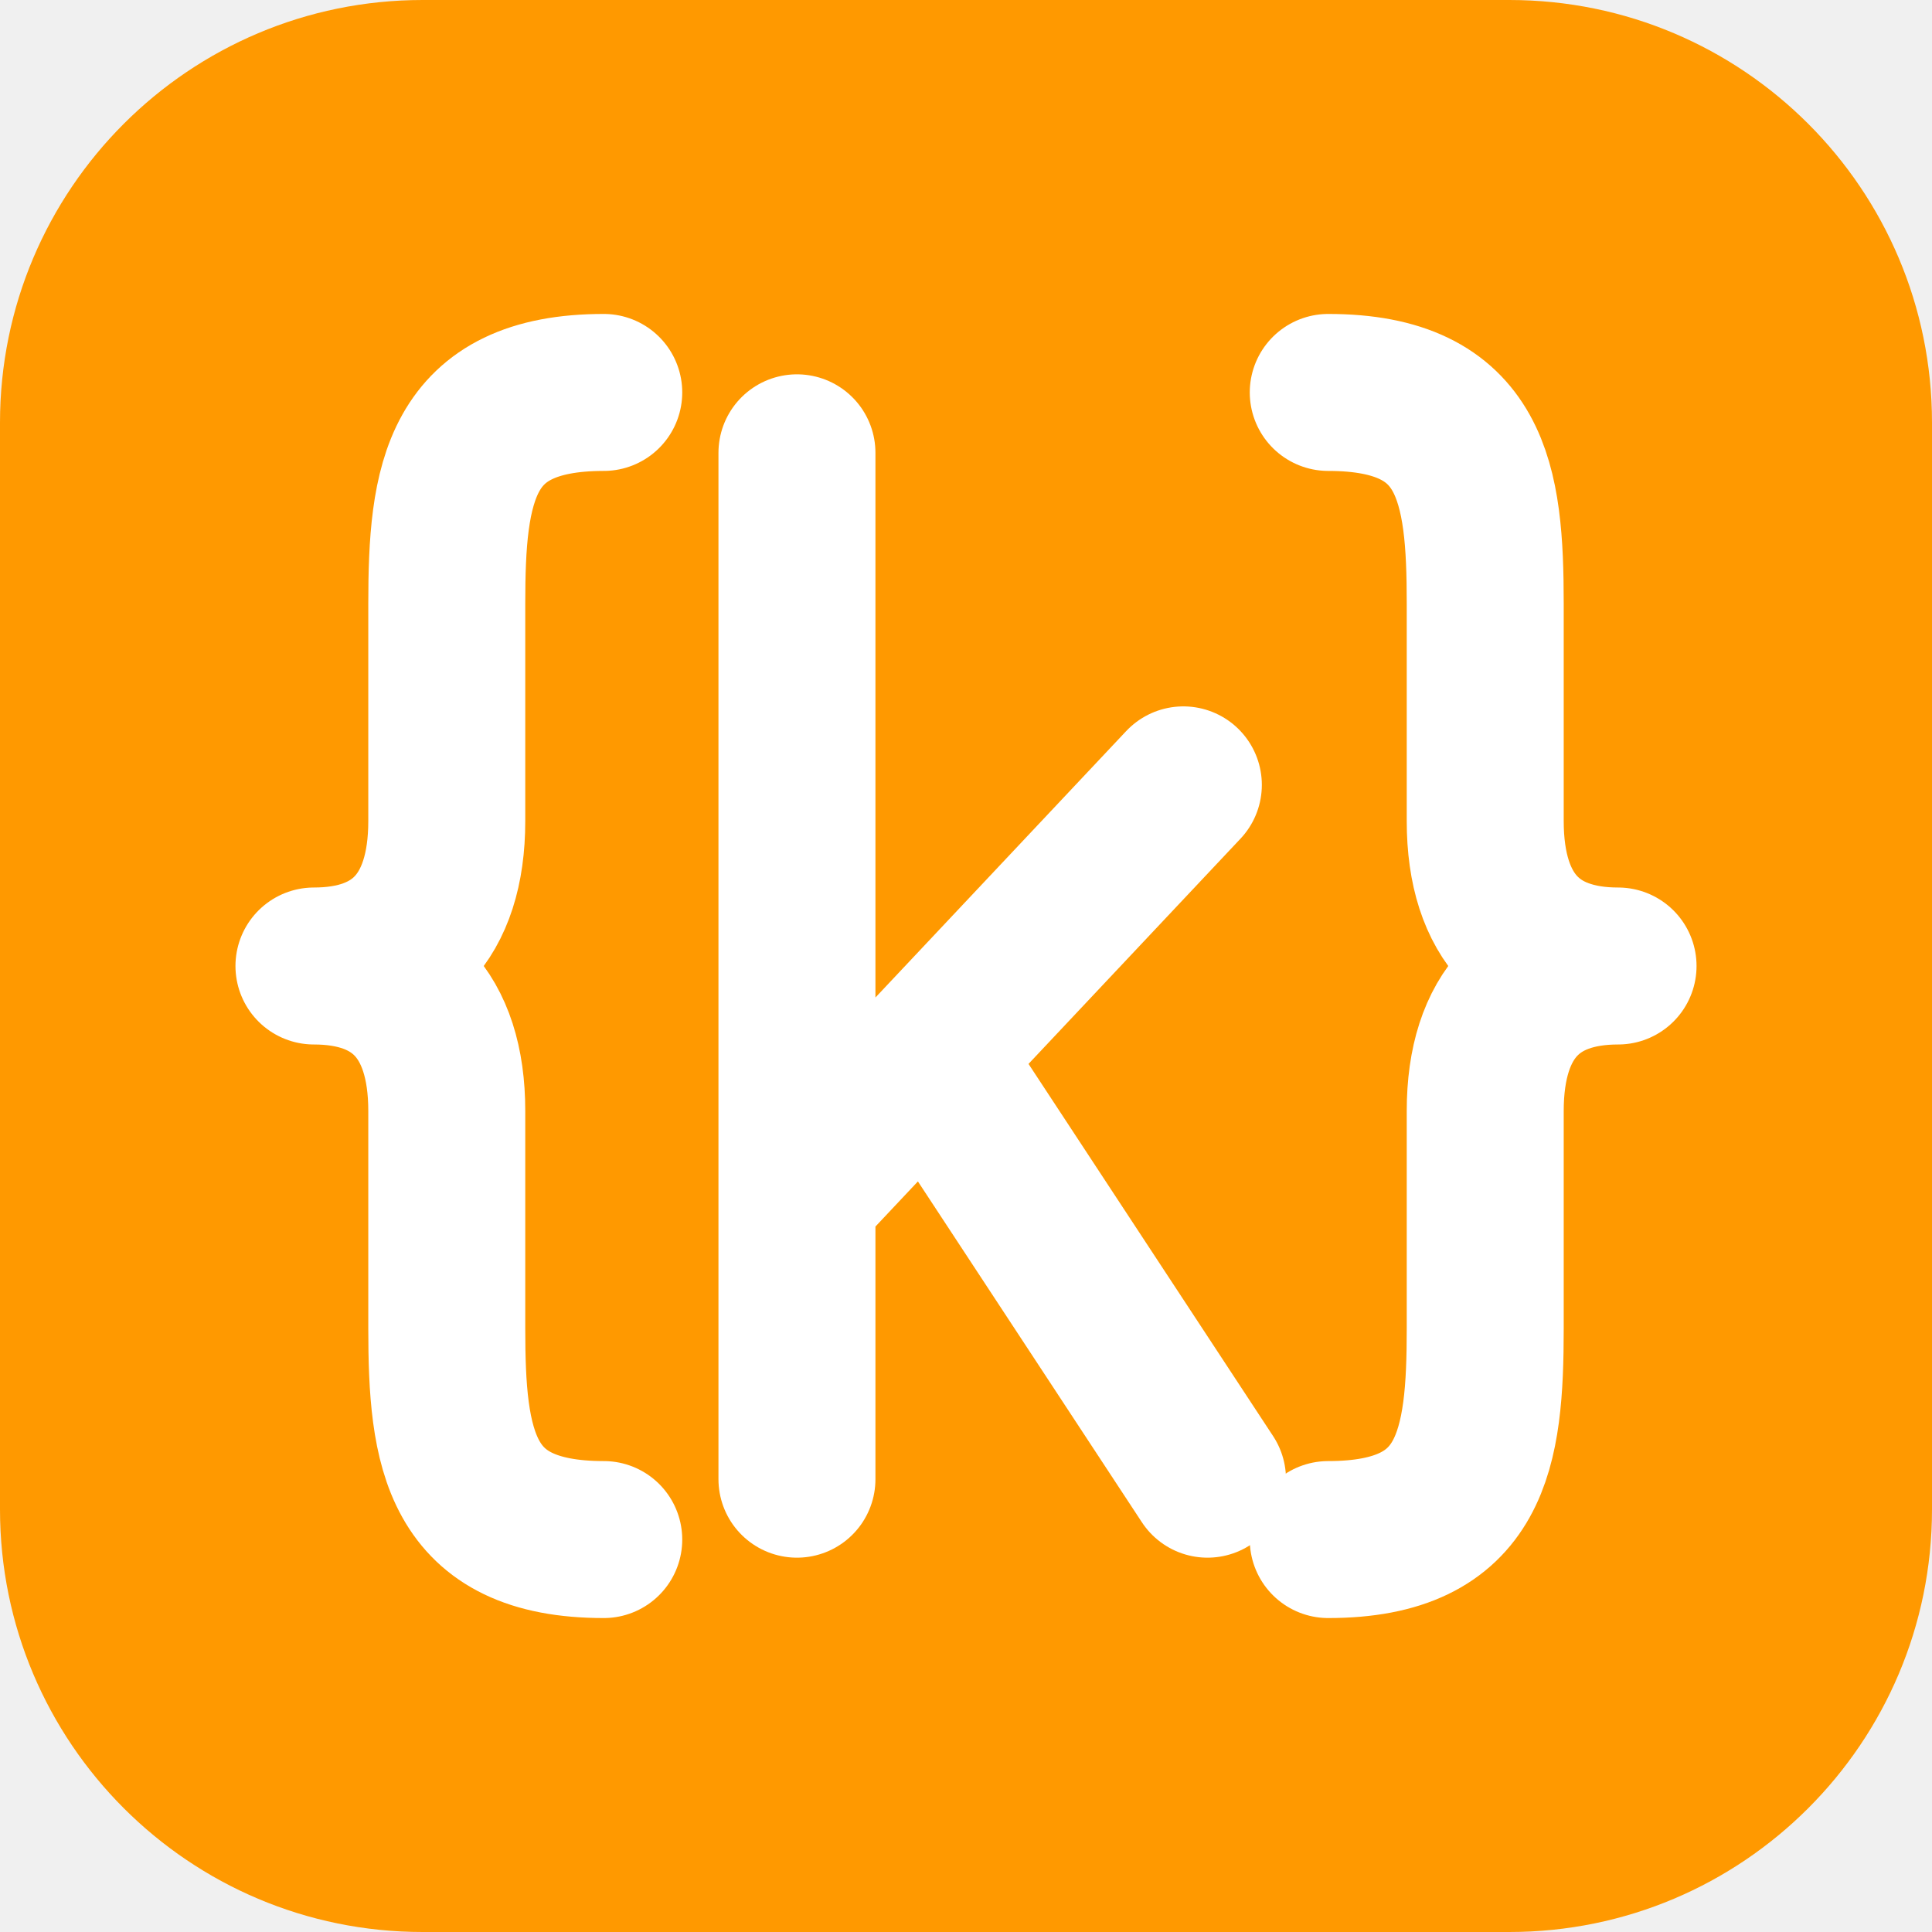
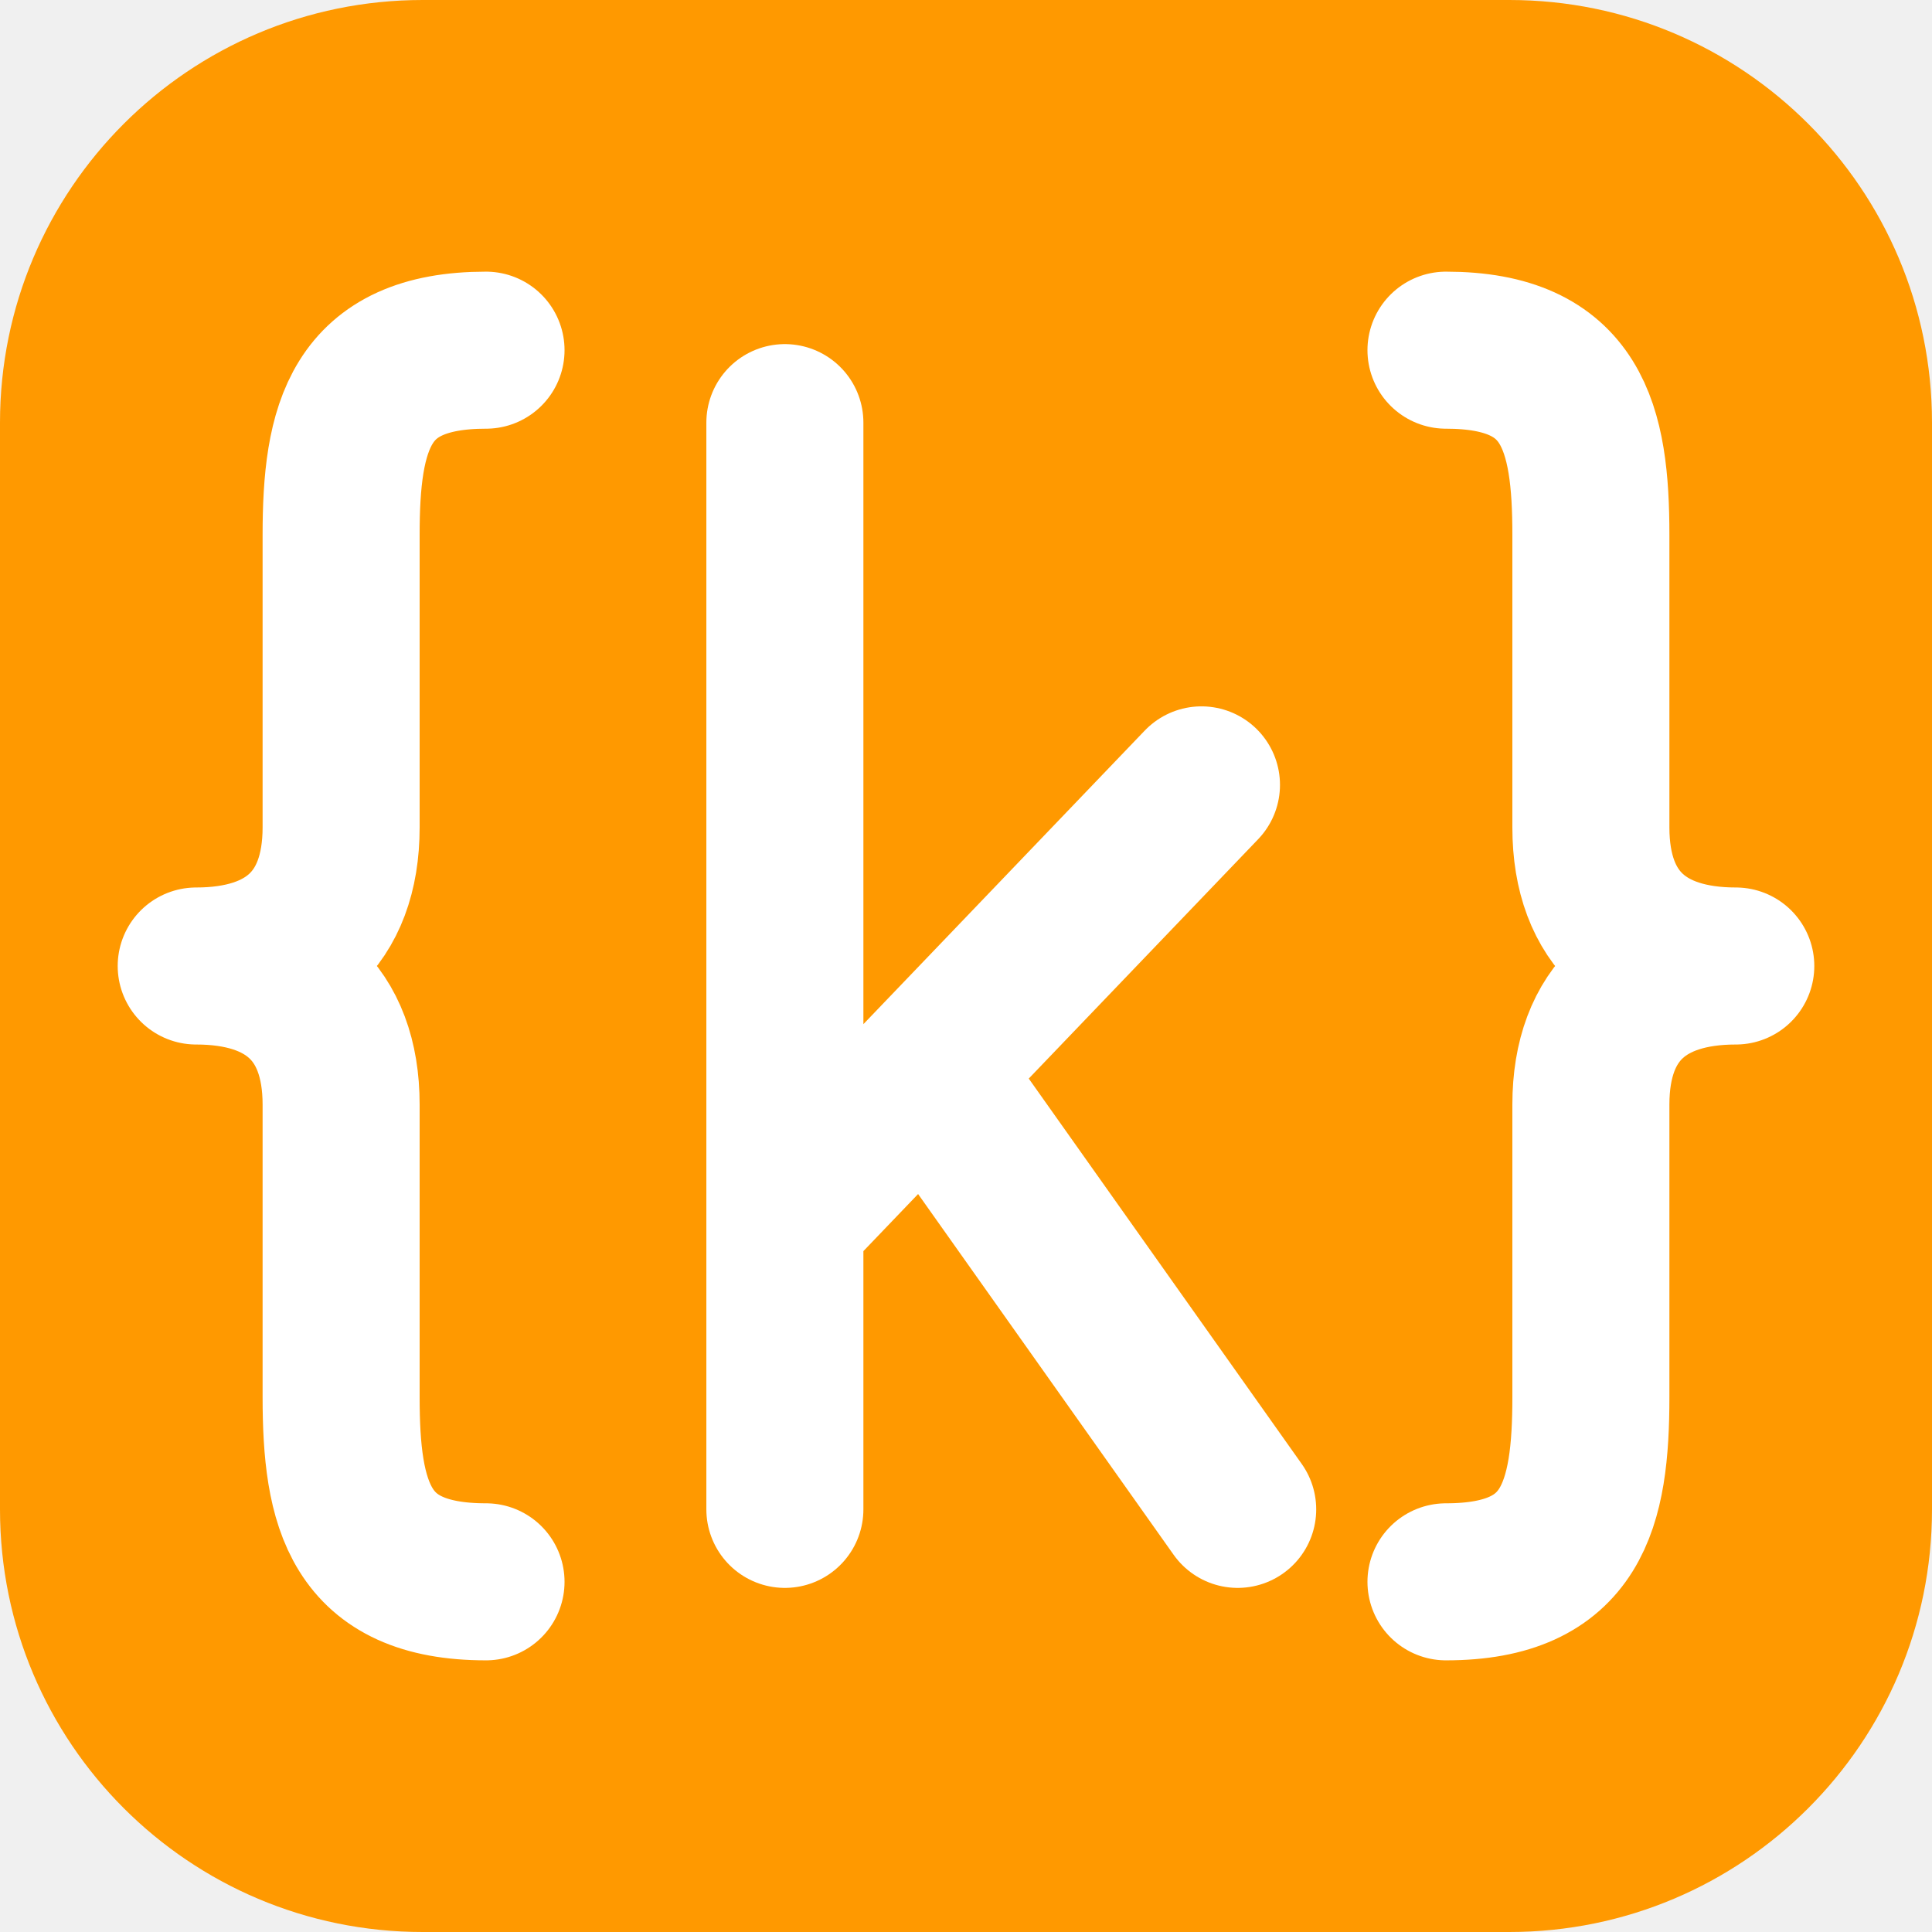
<svg xmlns="http://www.w3.org/2000/svg" viewBox="0 0 32 32" width="32" height="32">
  <rect width="32" height="32" rx="7" fill="#ff9900" />
-   <g fill="none" stroke="#ffffff" stroke-width="2.6" stroke-linecap="round" stroke-linejoin="round">
-     <path d="M10,6.5 C7.6,6.5 7.4,8 7.4,10 L7.4,13.6 C7.4,15.2 6.6,16 5.2,16 C6.6,16 7.4,16.8 7.4,18.4 L7.4,22 C7.4,24 7.6,25.5 10,25.5" />
-     <path d="M13.2,7.5 V24.5 M19.6,13 L13.2,19.8 M15.4,17.5 L20,24.5" />
-     <path d="M22,6.5 C24.4,6.5 24.6,8 24.6,10 L24.6,13.6 C24.6,15.2 25.4,16 26.8,16 C25.4,16 24.6,16.8 24.6,18.4 L24.6,22 C24.6,24 24.4,25.5 22,25.5" />
+   <g transform="translate(3.25,4.60) scale(0.3)" fill="none" stroke="#ffffff" stroke-width="8.67" stroke-linecap="round" stroke-linejoin="round">
+     <path d="M16,4 C9,4 8,8.25 8,14.2 L8,30.35 C8,35.45 5,38 0,38 C5,38 8,40.55 8,45.65 L8,61.8 C8,67.75 9,72 16,72" />
+     <path d="M32.5,8 V68 M55.5,28 L32.5,52 M40.5,44 L57.5,68" />
+     <path d="M69,4 C76,4 77,8.25 77,14.2 L77,30.35 C77,35.45 80,38 85,38 C80,38 77,40.55 77,45.65 L77,61.8 C77,67.75 76,72 69,72" />
  </g>
</svg>
